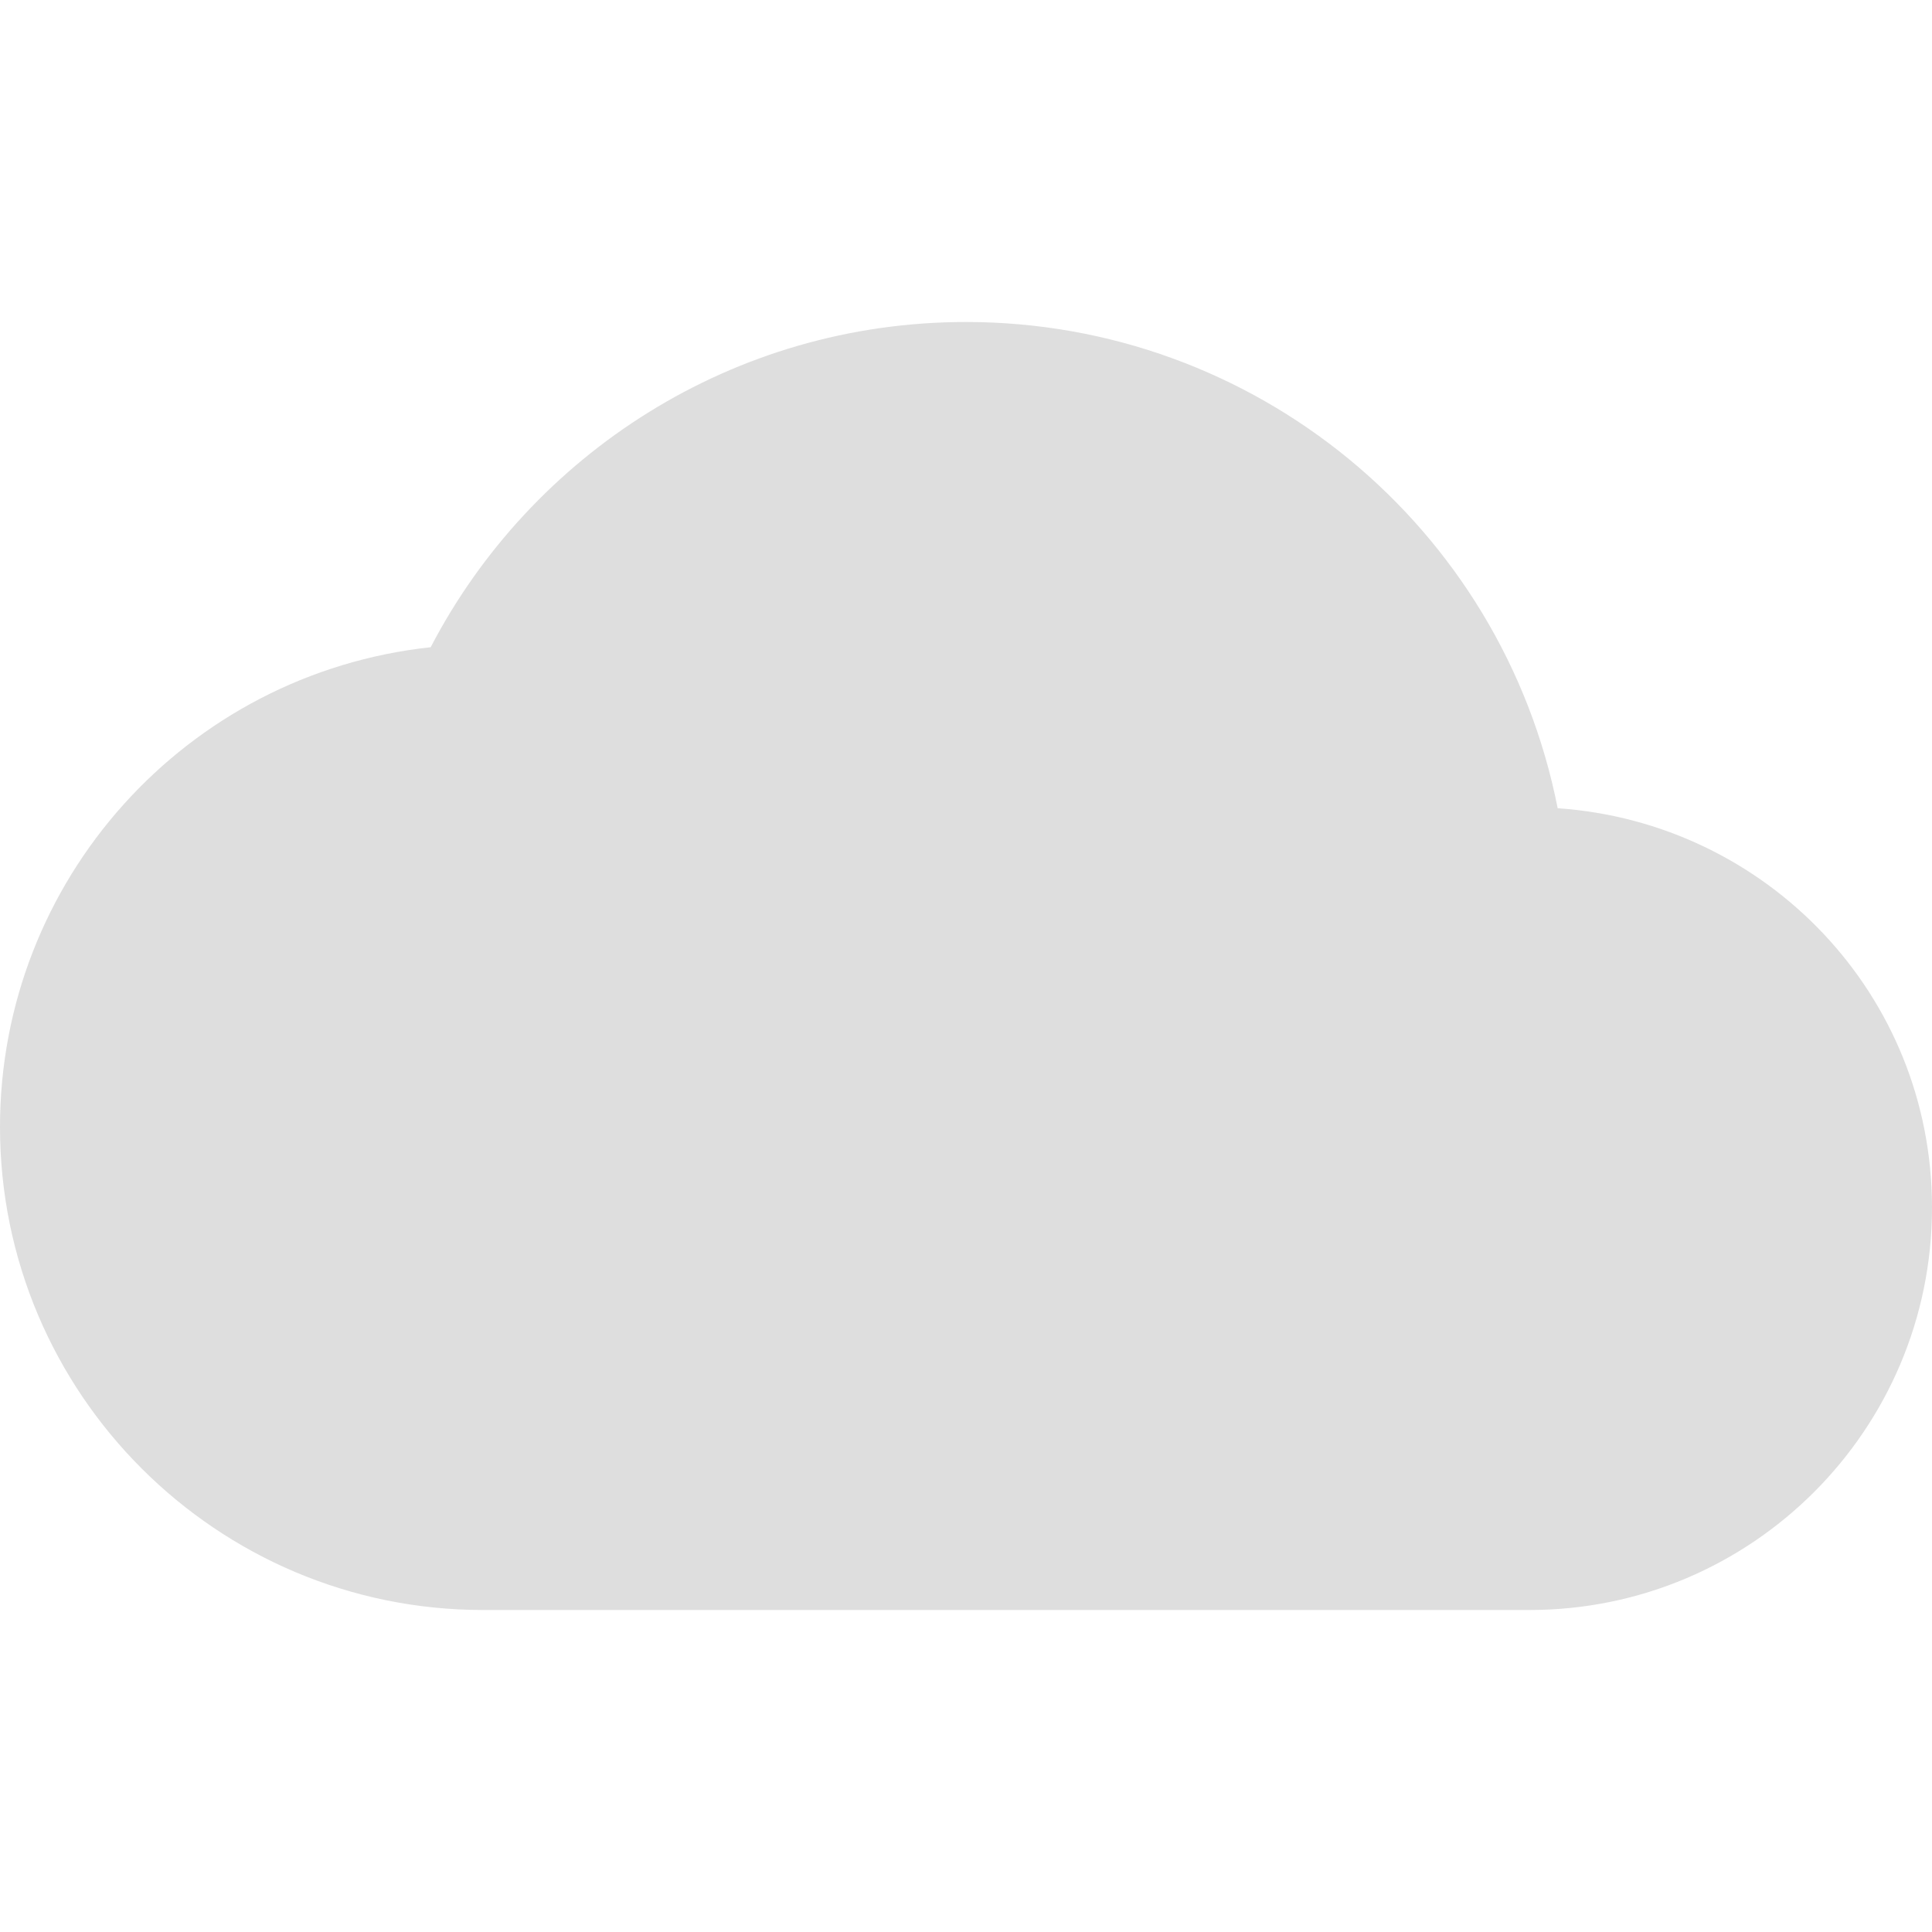
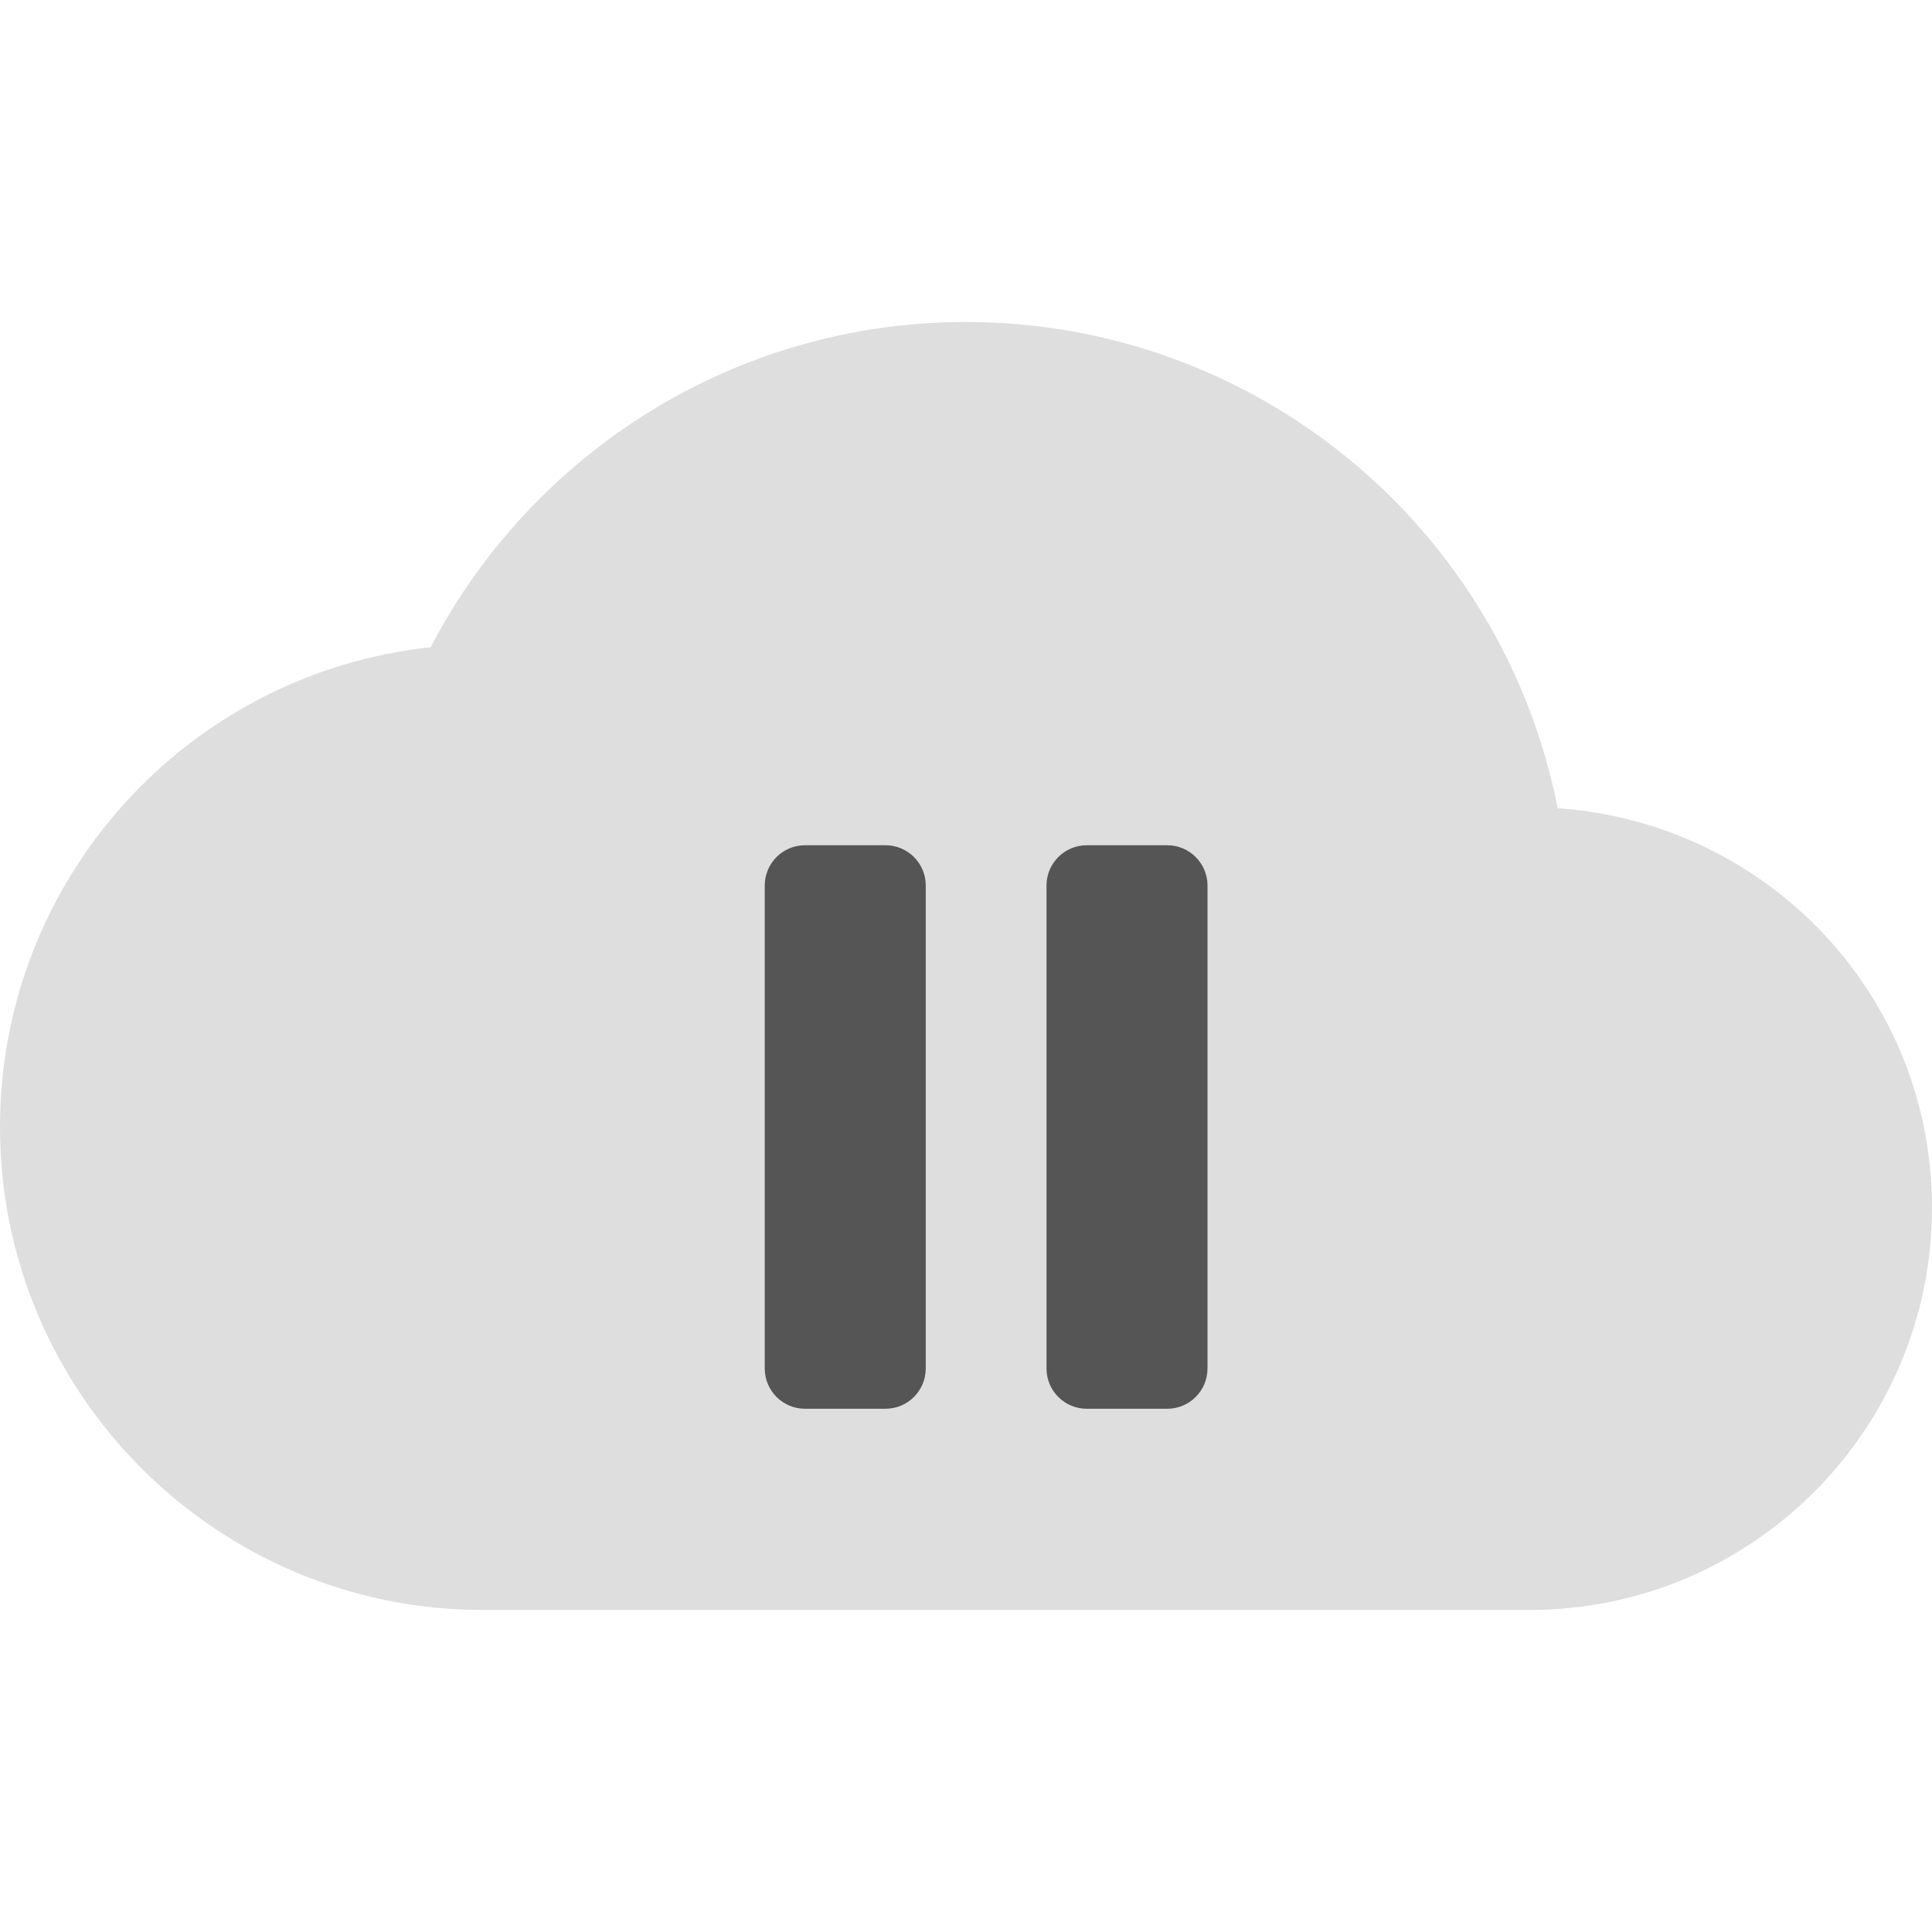
<svg xmlns="http://www.w3.org/2000/svg" viewBox="0 0 24 24" width="24" height="24">
  <path fill="#DEDEDE" d="M19.35 10.04A7.49 7.49 0 0 0 12 4C9.11 4 6.6 5.64 5.35 8.04A5.994 5.994 0 0 0 0 14c0 3.31 2.69 6 6 6h13c2.76 0 5-2.24 5-5 0-2.64-2.05-4.78-4.65-4.96z" />
+   <g fill="#555555">
+     <rect x="9.5" y="10.5" width="2" height="7" rx="0.5" />
+     <rect x="13" y="10.5" width="2" height="7" rx="0.5" />
+   </g>
</svg>
